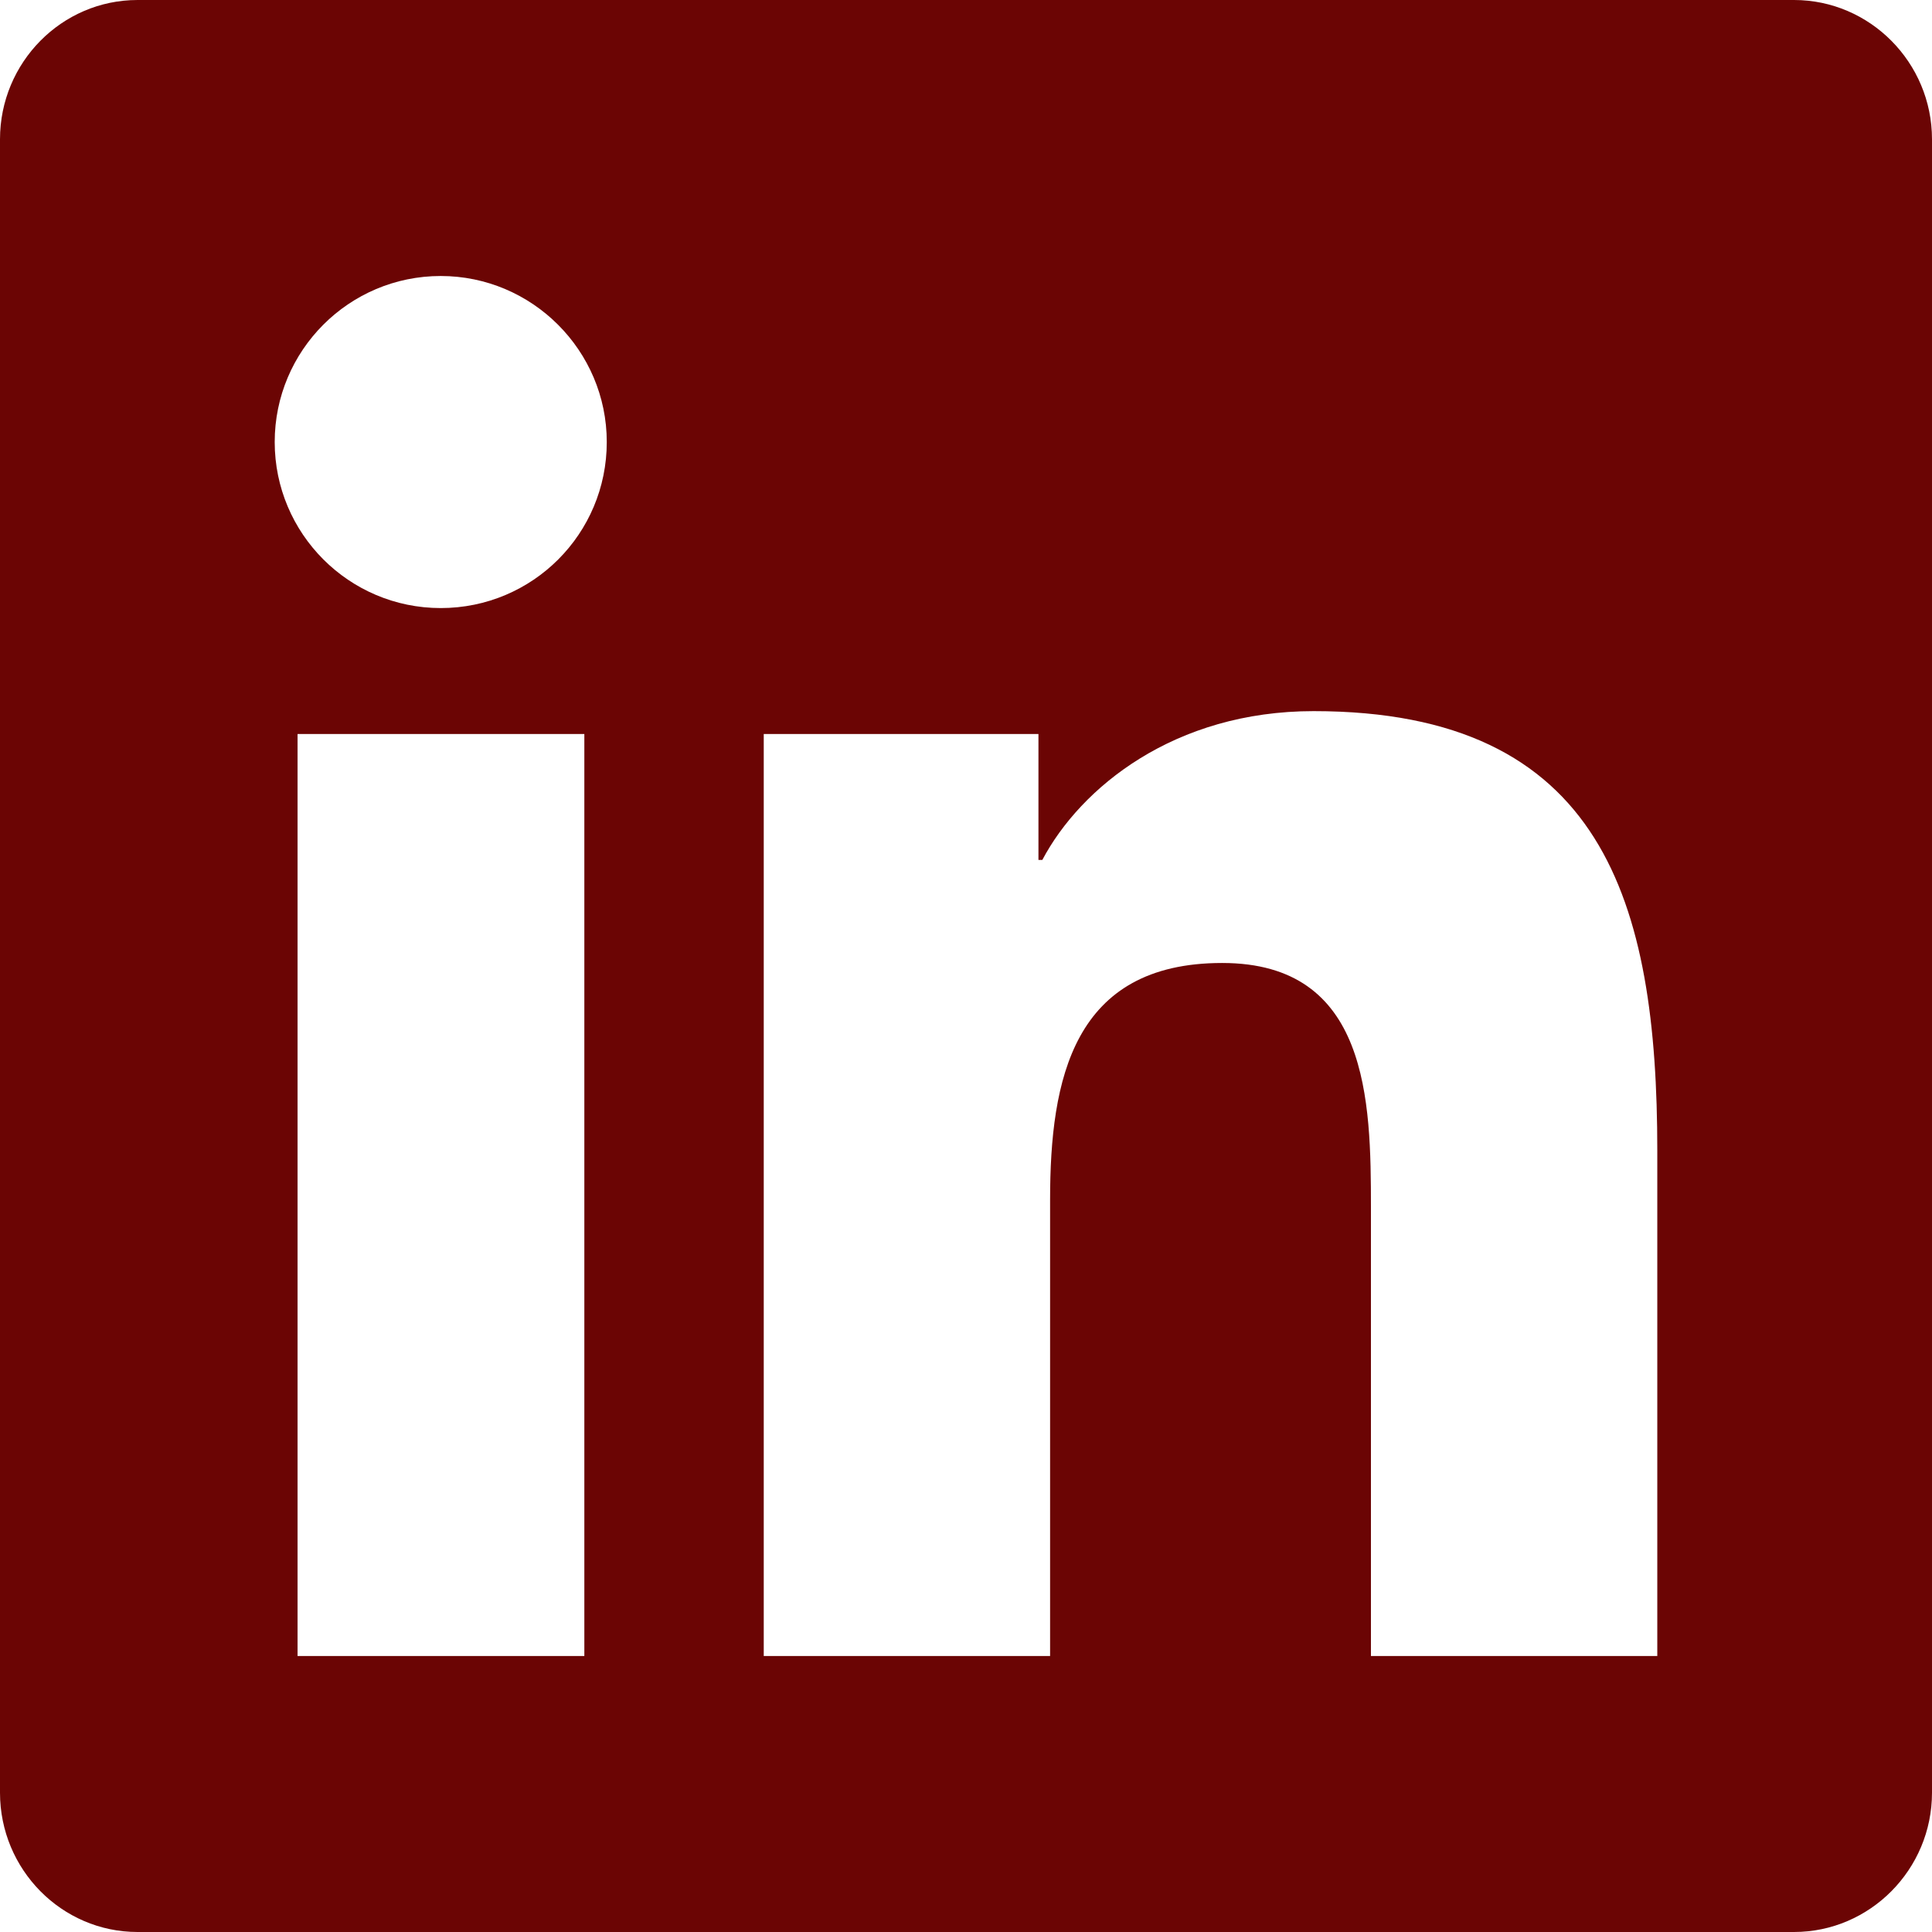
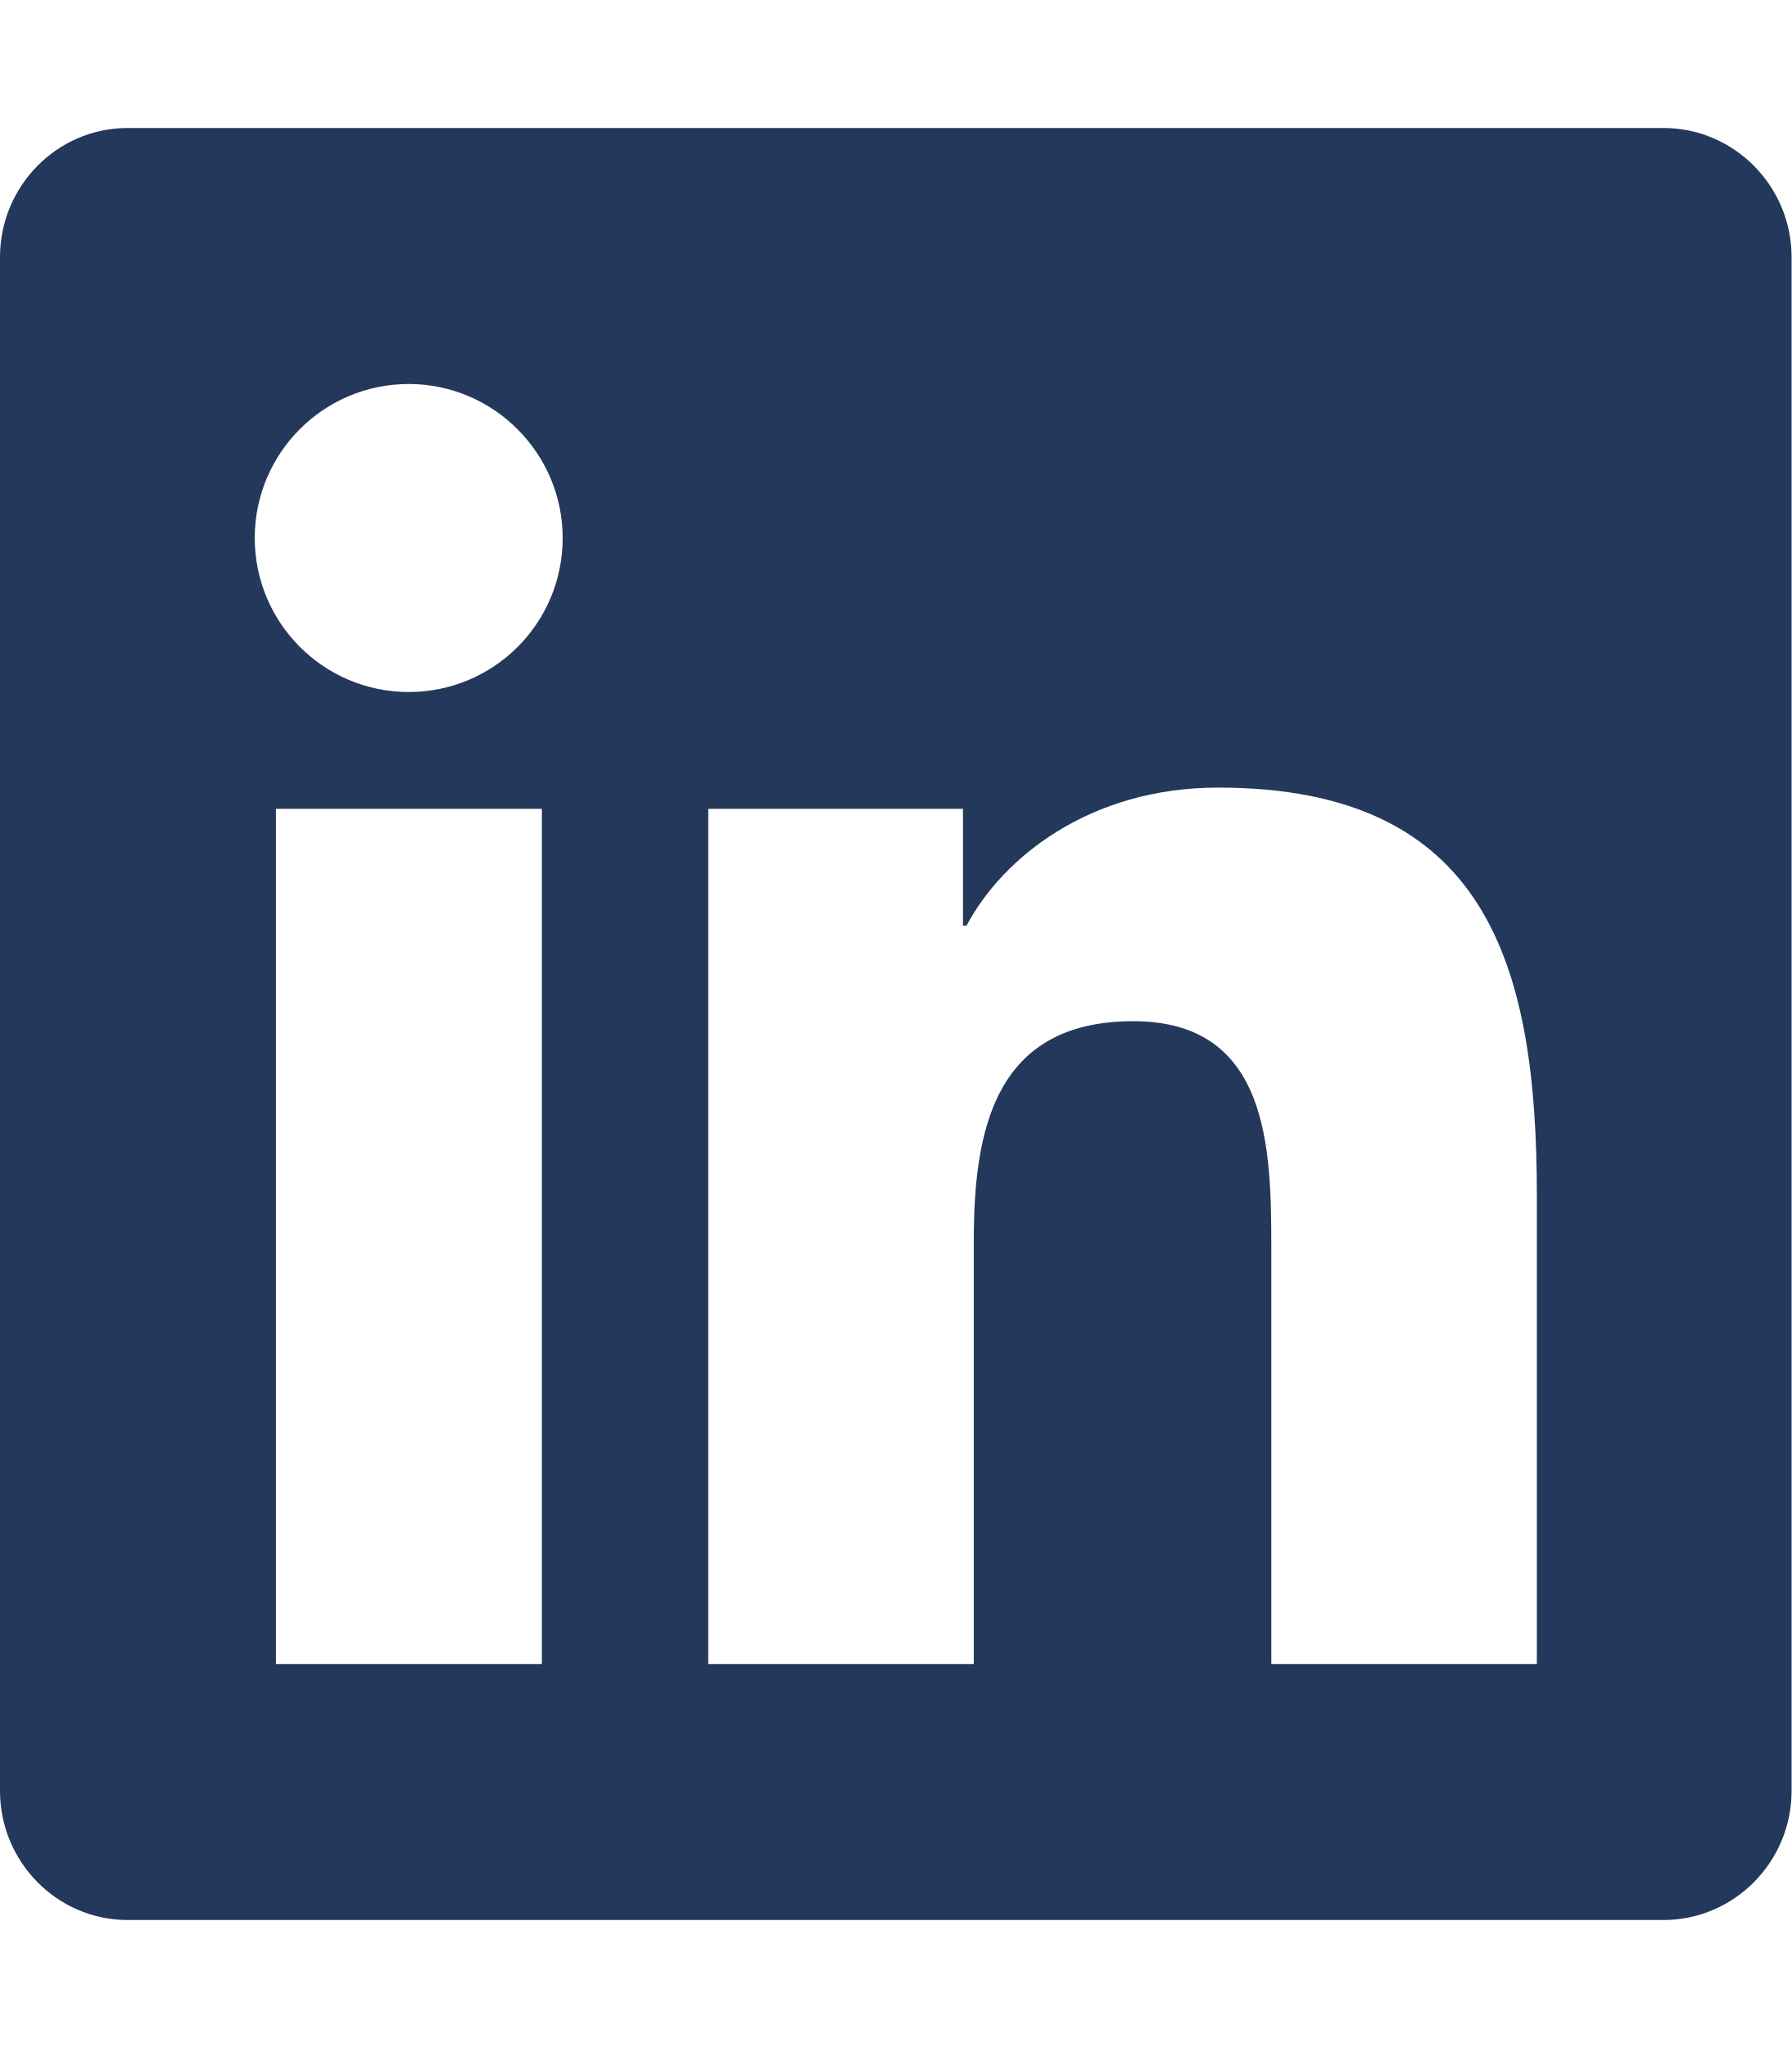
- <svg xmlns="http://www.w3.org/2000/svg" width="448" height="448" viewBox="0 0 448 448" fill="none">
-   <path d="M416 0H31.9C14.3 0 0 14.5 0 32.3V415.7C0 433.5 14.3 448 31.9 448H416C433.6 448 448 433.5 448 415.7V32.3C448 14.5 433.6 0 416 0ZM135.4 384H69V170.2H135.5V384H135.4ZM102.2 141C80.9 141 63.7 123.7 63.7 102.5C63.7 81.3 80.9 64 102.2 64C123.4 64 140.7 81.3 140.7 102.5C140.7 123.8 123.5 141 102.2 141V141ZM384.3 384H317.9V280C317.9 255.2 317.4 223.3 283.4 223.3C248.8 223.3 243.5 250.3 243.5 278.2V384H177.1V170.2H240.8V199.4H241.7C250.6 182.6 272.3 164.9 304.6 164.9C371.8 164.9 384.3 209.2 384.3 266.8V384V384Z" fill="#6B0504" />
+ <svg xmlns="http://www.w3.org/2000/svg" width="448" height="512" viewBox="0 0 448 512" fill="none">
+   <path d="M416 32H31.9C14.3 32 0 46.5 0 64.3V447.7C0 465.5 14.3 480 31.9 480H416C433.6 480 448 465.5 448 447.7V64.3C448 46.5 433.6 32 416 32ZM135.4 416H69V202.2H135.5V416H135.4ZM102.2 173C80.9 173 63.7 155.7 63.7 134.5C63.7 113.3 80.9 96 102.2 96C123.4 96 140.7 113.3 140.7 134.5C140.7 155.8 123.5 173 102.2 173V173ZM384.3 416H317.9V312C317.9 287.2 317.4 255.3 283.4 255.3C248.8 255.3 243.5 282.3 243.5 310.2V416H177.1V202.2H240.8V231.4H241.7C250.6 214.6 272.3 196.9 304.6 196.9C371.8 196.9 384.3 241.2 384.3 298.8V416V416Z" fill="#24385B" />
</svg>
